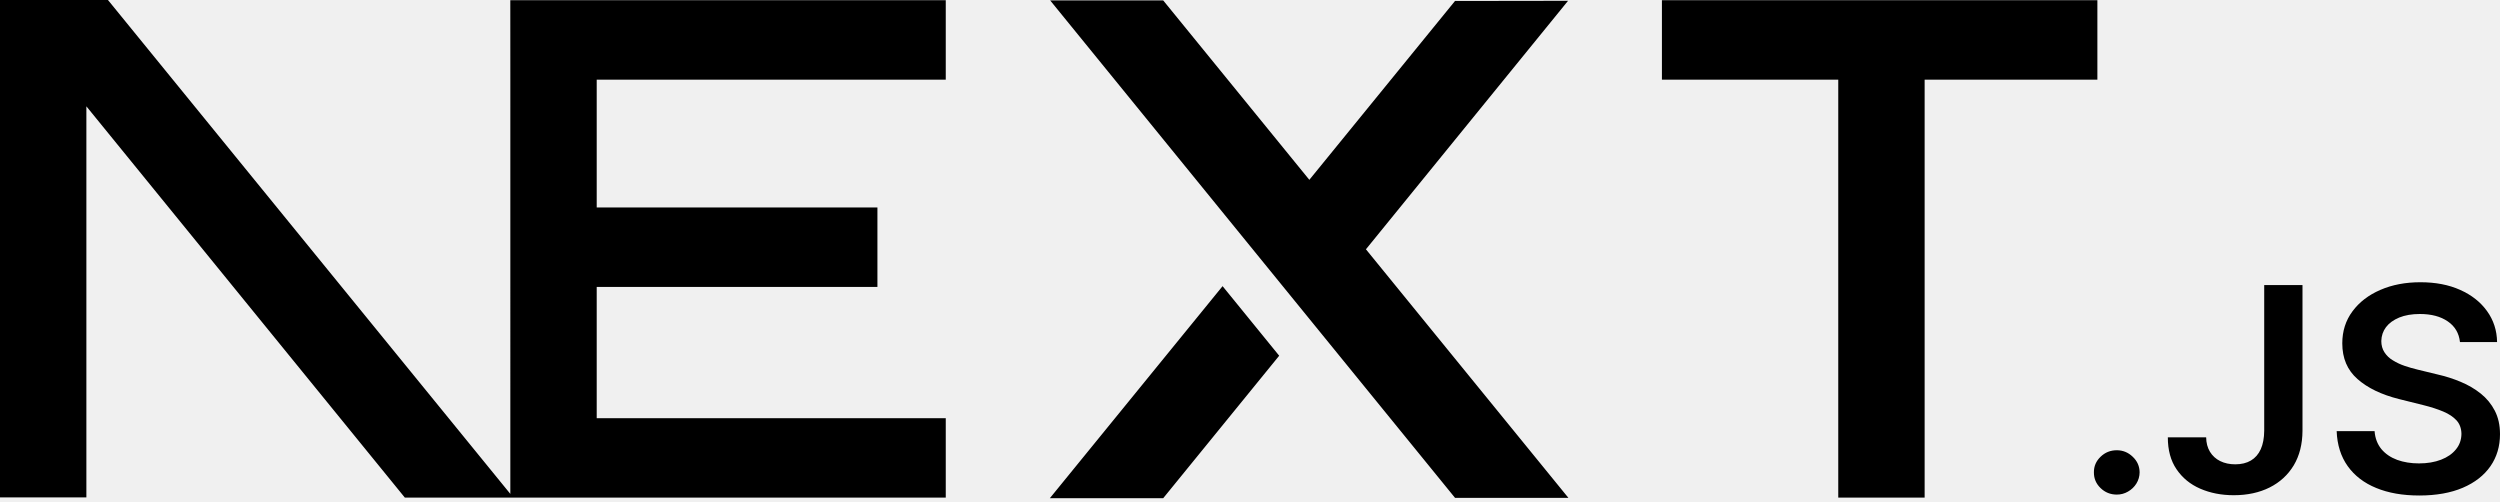
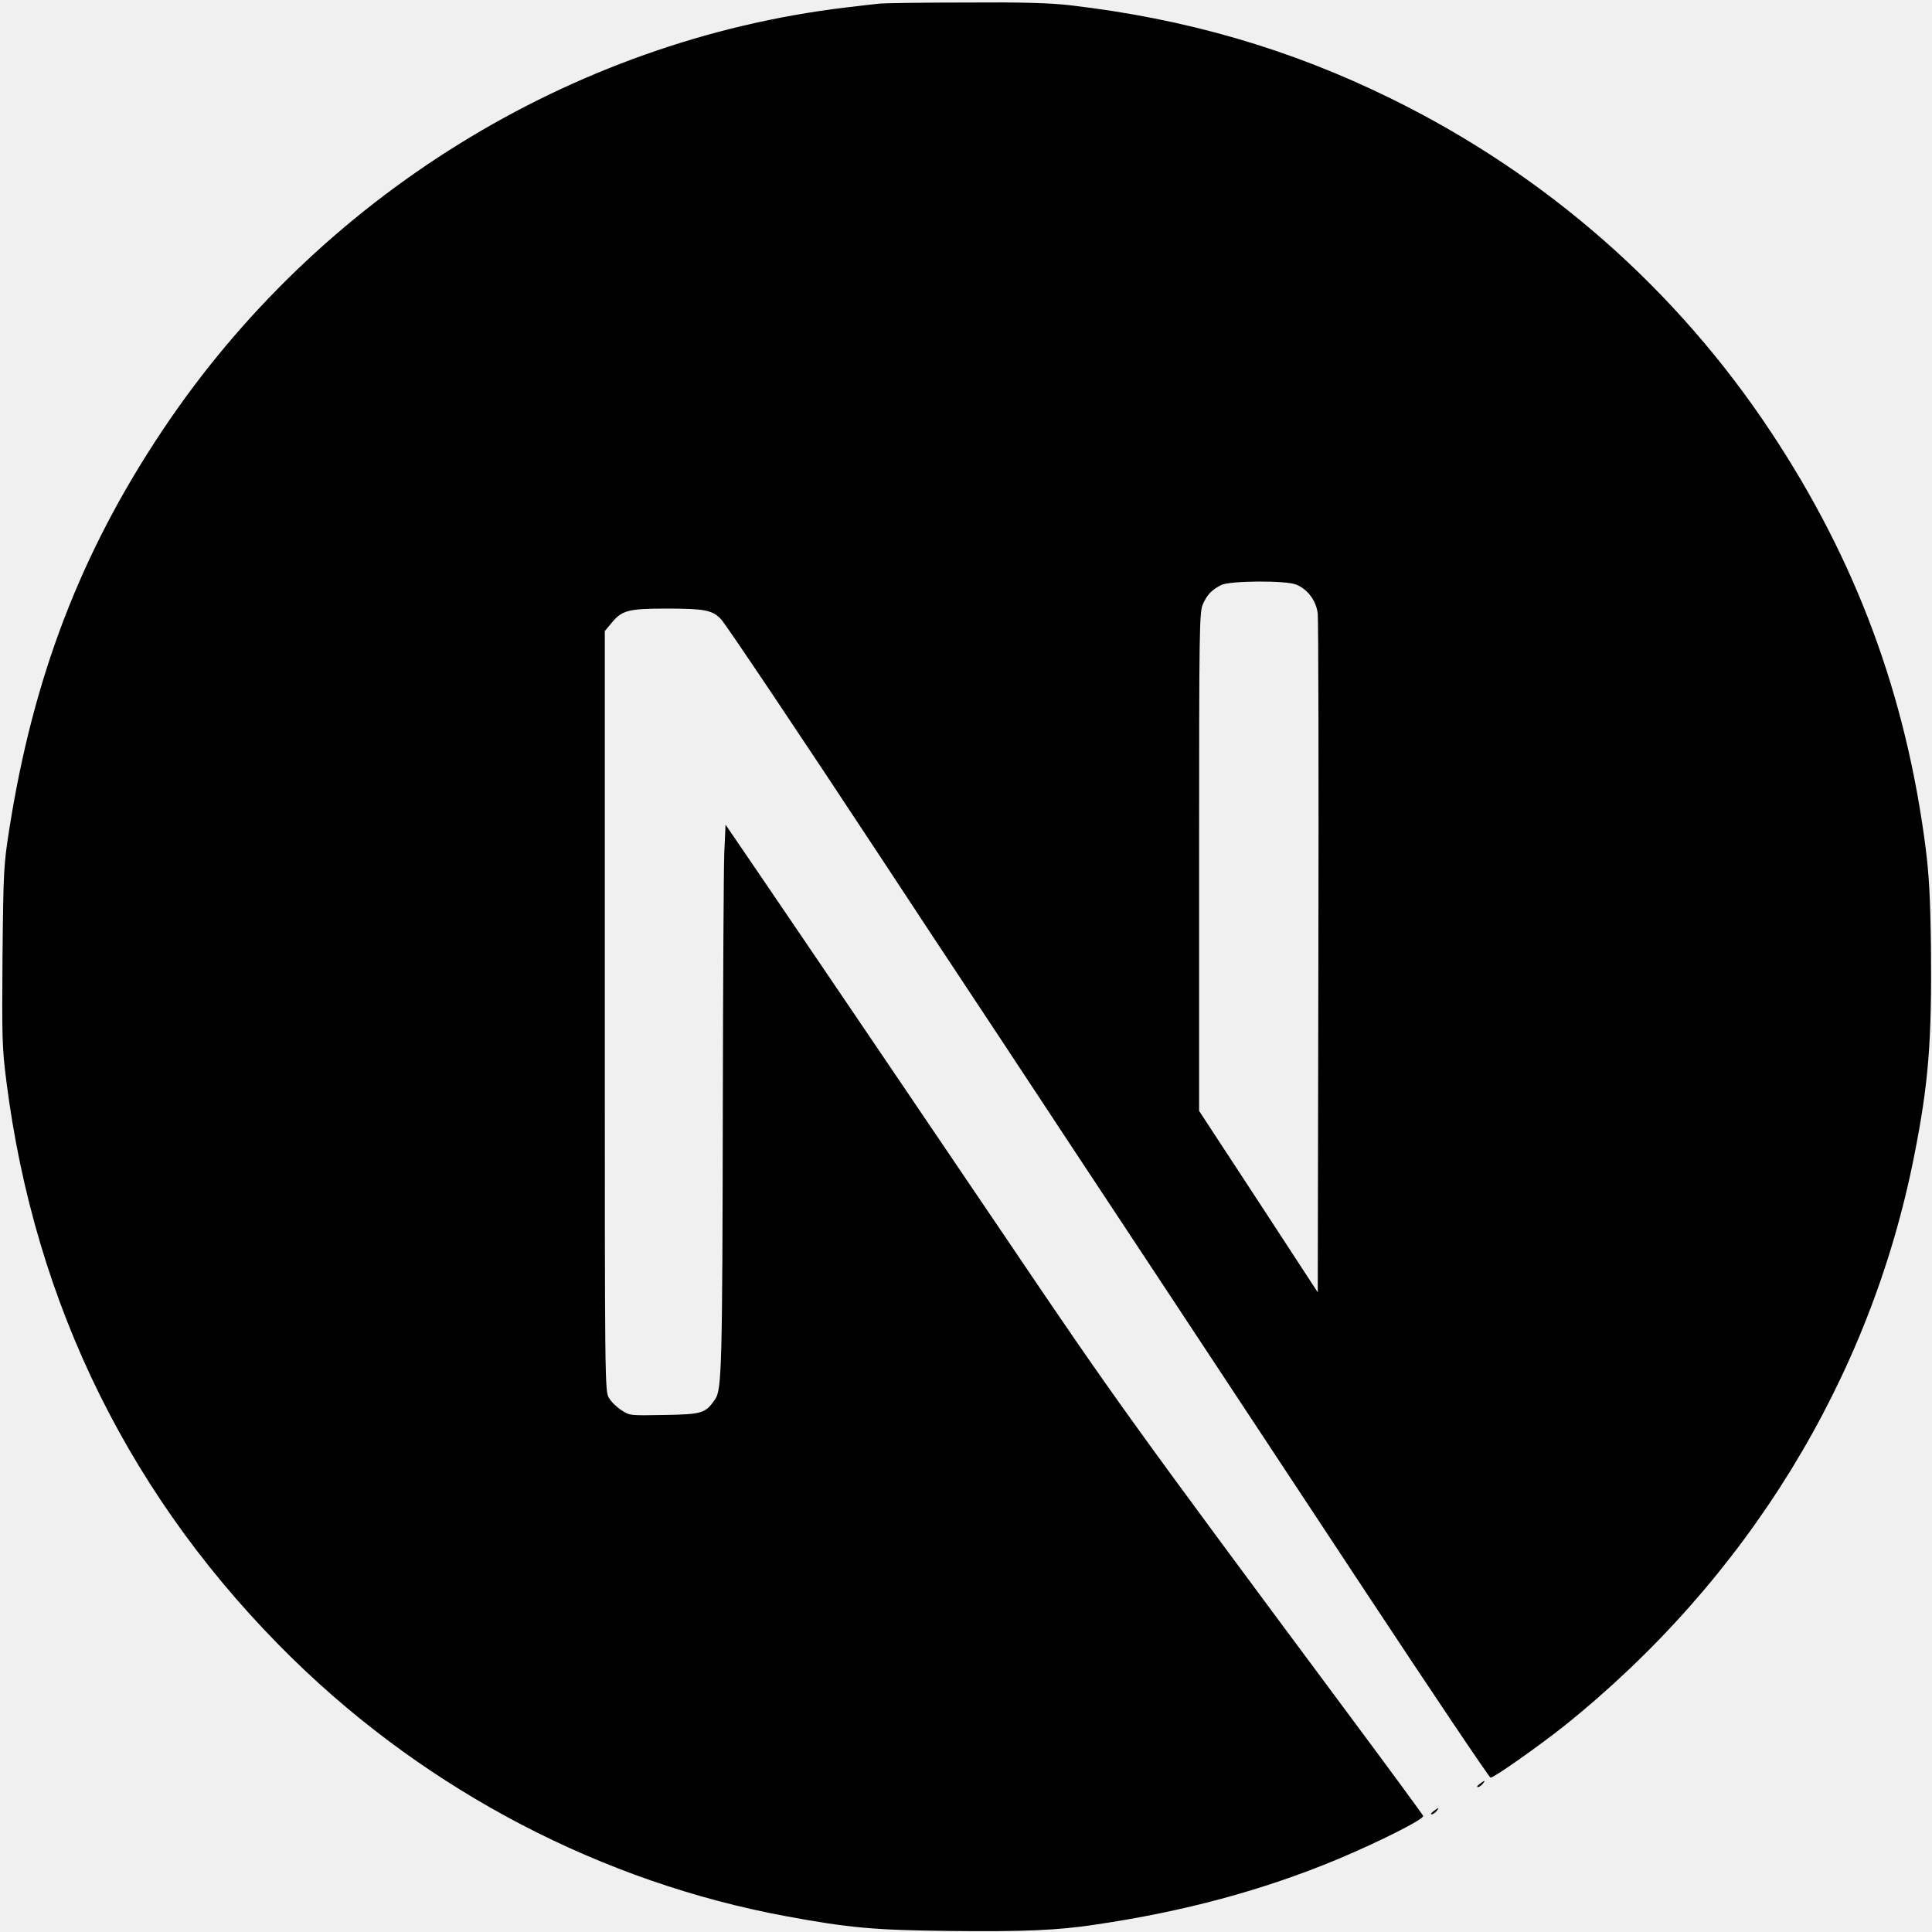
- <svg xmlns="http://www.w3.org/2000/svg" width="254" height="51" viewBox="0 0 254 51" fill="none">
-   <g id="logos:nextjs" clip-path="url(#clip0_466_230)">
-     <path id="Vector" d="M213.094 0.021V8.093H195.543V50.559H186.767V8.093H168.851V0.021H213.094ZM215.067 45.745C215.685 45.745 216.225 45.964 216.683 46.405C217.148 46.844 217.379 47.372 217.385 47.986C217.384 48.389 217.271 48.783 217.058 49.127C216.849 49.466 216.556 49.747 216.208 49.943C215.863 50.147 215.468 50.253 215.067 50.25C214.424 50.25 213.877 50.03 213.42 49.59C212.962 49.15 212.735 48.617 212.741 47.986C212.735 47.372 212.962 46.844 213.42 46.405C213.877 45.964 214.424 45.745 215.067 45.745ZM41.134 50.559L8.776 10.802V50.538H0V0H10.969L51.85 50.181L51.851 8.093L51.847 0.021H96.089V8.093H60.626V21.078H89.146V29.15H60.626V42.487H96.089V50.559H41.134ZM124.214 29.073L129.966 36.141L118.181 50.618H106.664L124.214 29.073ZM118.181 0.042L133.029 18.27L147.83 0.098L159.315 0.081L138.779 25.328L159.348 50.58H147.83L106.697 0.042H118.181ZM230.044 28.96H233.933V43.77C233.927 45.131 233.629 46.294 233.047 47.274C232.458 48.252 231.643 48.999 230.597 49.526C229.556 50.047 228.338 50.314 226.952 50.314C225.685 50.314 224.55 50.088 223.539 49.648C222.528 49.208 221.726 48.548 221.137 47.679C220.542 46.81 220.251 45.727 220.251 44.43H224.146C224.152 44.997 224.283 45.489 224.532 45.901C224.778 46.307 225.137 46.635 225.567 46.844C226.012 47.065 226.524 47.175 227.1 47.175C227.725 47.175 228.26 47.047 228.694 46.787C229.128 46.532 229.461 46.15 229.693 45.64C229.919 45.136 230.038 44.511 230.044 43.769V28.96ZM249.933 34.752C249.838 33.854 249.422 33.153 248.696 32.655C247.965 32.151 247.019 31.902 245.86 31.902C245.046 31.902 244.344 32.024 243.761 32.261C243.179 32.505 242.727 32.829 242.417 33.24C242.109 33.651 241.954 34.12 241.941 34.648C241.941 35.087 242.049 35.47 242.256 35.788C242.472 36.122 242.763 36.402 243.107 36.605C243.48 36.837 243.879 37.026 244.296 37.167C244.736 37.317 245.176 37.445 245.616 37.549L247.644 38.042C248.459 38.227 249.249 38.476 250.004 38.794C250.759 39.107 251.443 39.507 252.043 39.987C252.644 40.468 253.12 41.047 253.471 41.725C253.821 42.403 254 43.196 254 44.111C254 45.344 253.679 46.428 253.031 47.366C252.383 48.298 251.449 49.028 250.224 49.555C249.005 50.077 247.53 50.343 245.795 50.343C244.118 50.343 242.655 50.088 241.424 49.578C240.188 49.075 239.224 48.333 238.528 47.36C237.833 46.387 237.458 45.2 237.405 43.804H241.258C241.311 44.534 241.55 45.142 241.954 45.634C242.364 46.121 242.899 46.48 243.553 46.723C244.213 46.961 244.95 47.082 245.765 47.082C246.615 47.082 247.364 46.955 248.012 46.706C248.655 46.457 249.16 46.109 249.523 45.657C249.891 45.211 250.076 44.684 250.082 44.082C250.076 43.532 249.909 43.074 249.588 42.715C249.261 42.356 248.809 42.055 248.232 41.812C247.65 41.568 246.972 41.348 246.199 41.157L243.737 40.544C241.959 40.097 240.55 39.42 239.521 38.51C238.487 37.601 237.976 36.397 237.976 34.885C237.976 33.646 238.32 32.557 239.016 31.624C239.706 30.692 240.652 29.968 241.847 29.453C243.047 28.931 244.404 28.676 245.913 28.676C247.448 28.676 248.791 28.931 249.951 29.453C251.11 29.968 252.02 30.686 252.679 31.601C253.34 32.516 253.685 33.564 253.703 34.752H249.933Z" fill="black" />
+ <svg xmlns="http://www.w3.org/2000/svg" version="1.0" width="920pt" height="920pt" viewBox="0 0 920 920" preserveAspectRatio="xMidYMid meet">
+   <g transform="translate(0,920) scale(0.1,-0.1)" fill="#000000" stroke="none">
+     <path d="M4190 9183 c-19 -2 -93 -10 -165 -19 -1306 -157 -2510 -902 -3251 -2013 -389 -582 -616 -1174 -730 -1901 -26 -166 -28 -196 -32 -601 -3 -389 -2 -440 18 -595 135 -1070 597 -2003 1366 -2755 646 -631 1472 -1062 2348 -1224 303 -56 421 -66 776 -70 355 -4 517 3 695 30 422 62 797 163 1151 310 207 87 417 193 411 208 -3 7 -157 217 -343 467 -1050 1413 -1126 1518 -1635 2272 -522 771 -947 1399 -1198 1767 l-146 214 -6 -134 c-3 -74 -6 -618 -7 -1209 -2 -1229 -5 -1347 -36 -1392 -46 -68 -61 -73 -243 -76 -164 -3 -165 -3 -204 23 -22 14 -49 40 -59 58 -20 31 -20 63 -20 1842 l0 1810 30 36 c51 63 80 71 265 71 178 0 217 -7 258 -50 23 -24 391 -573 769 -1147 79 -121 330 -501 558 -845 227 -344 571 -866 766 -1160 194 -294 625 -947 957 -1450 332 -503 609 -915 615 -915 17 0 232 152 354 249 867 696 1454 1652 1663 2711 69 348 84 545 80 990 -3 242 -9 346 -25 475 -94 732 -332 1372 -737 1983 -451 681 -1071 1225 -1808 1587 -481 237 -978 381 -1530 445 -96 11 -226 15 -500 13 -203 0 -386 -3 -405 -5z m1983 -2767 c54 -22 95 -77 102 -138 3 -29 5 -768 3 -1643 l-3 -1589 -282 432 -283 432 0 1187 c0 1131 1 1190 19 1228 20 44 41 66 86 89 40 21 309 23 358 2z" />
+     <path d="M7046 705 c-11 -8 -15 -15 -9 -15 6 0 16 7 23 15 16 19 11 19 -14 0z" />
+     <path d="M6826 575 c-11 -8 -15 -15 -9 -15 6 0 16 7 23 15 16 19 11 19 -14 0z" />
  </g>
-   <defs>
-     <clipPath id="clip0_466_230">
-       <rect width="254" height="51" fill="white" />
-     </clipPath>
-   </defs>
</svg>
